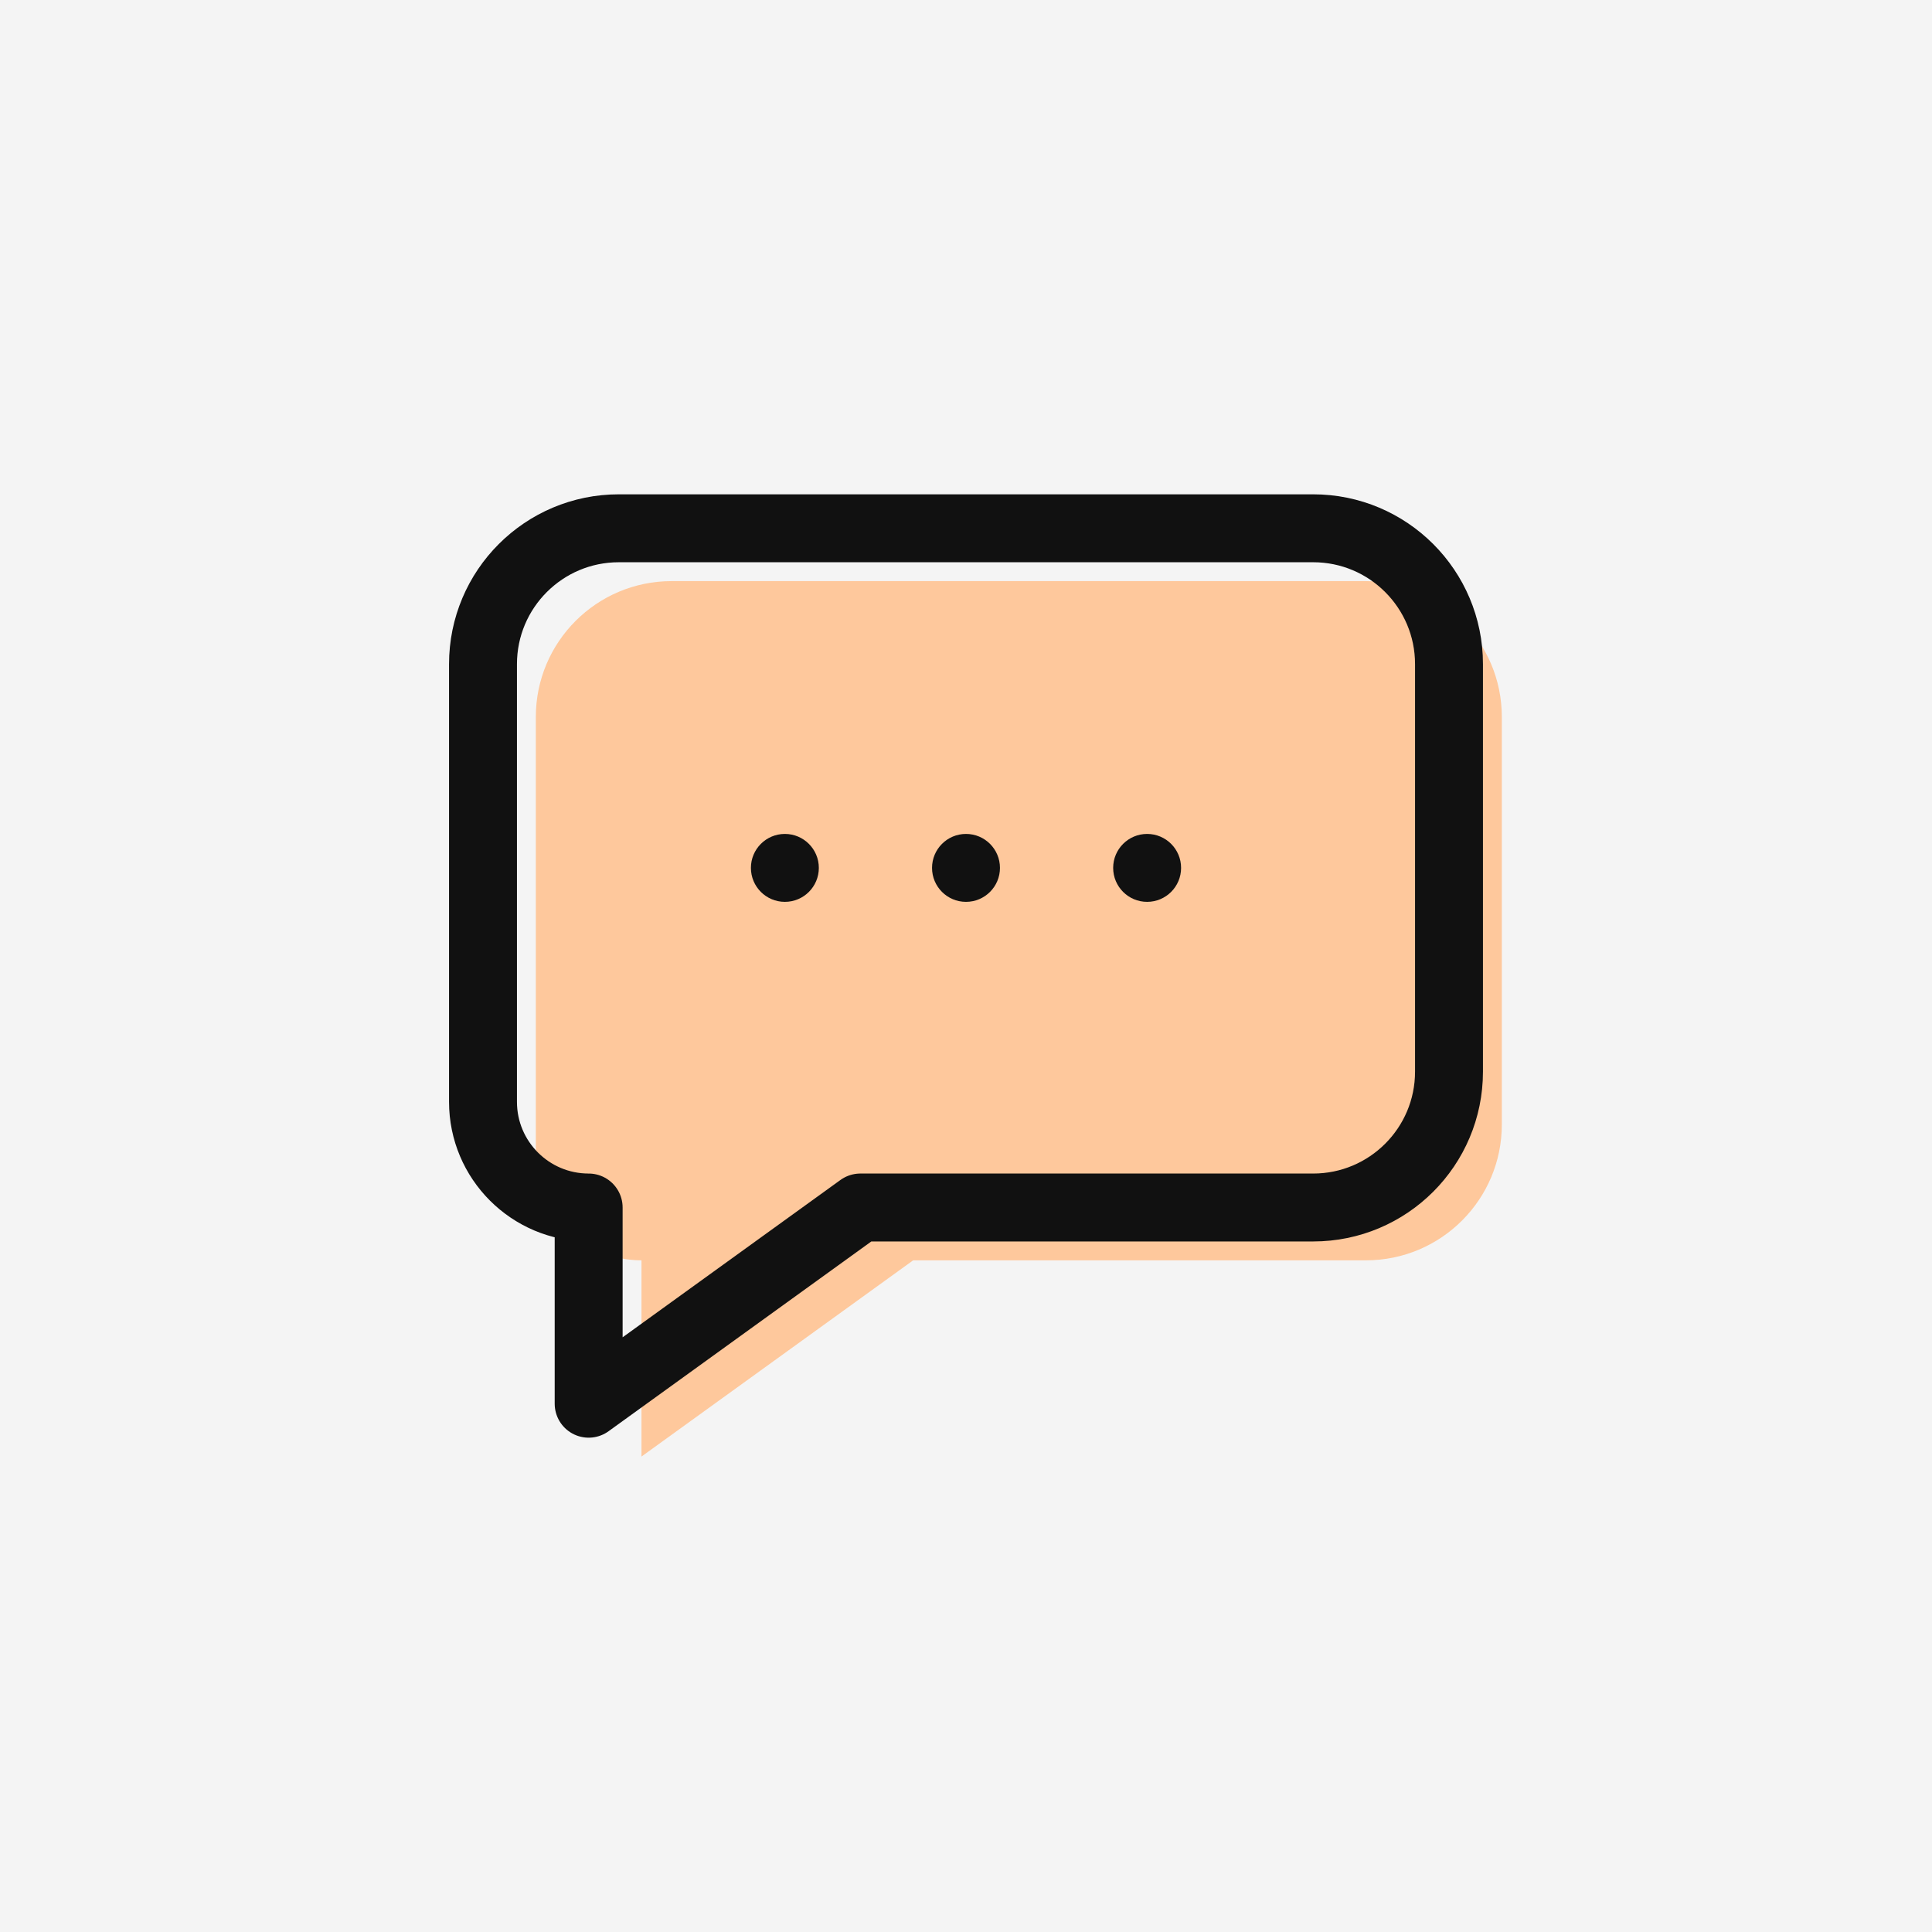
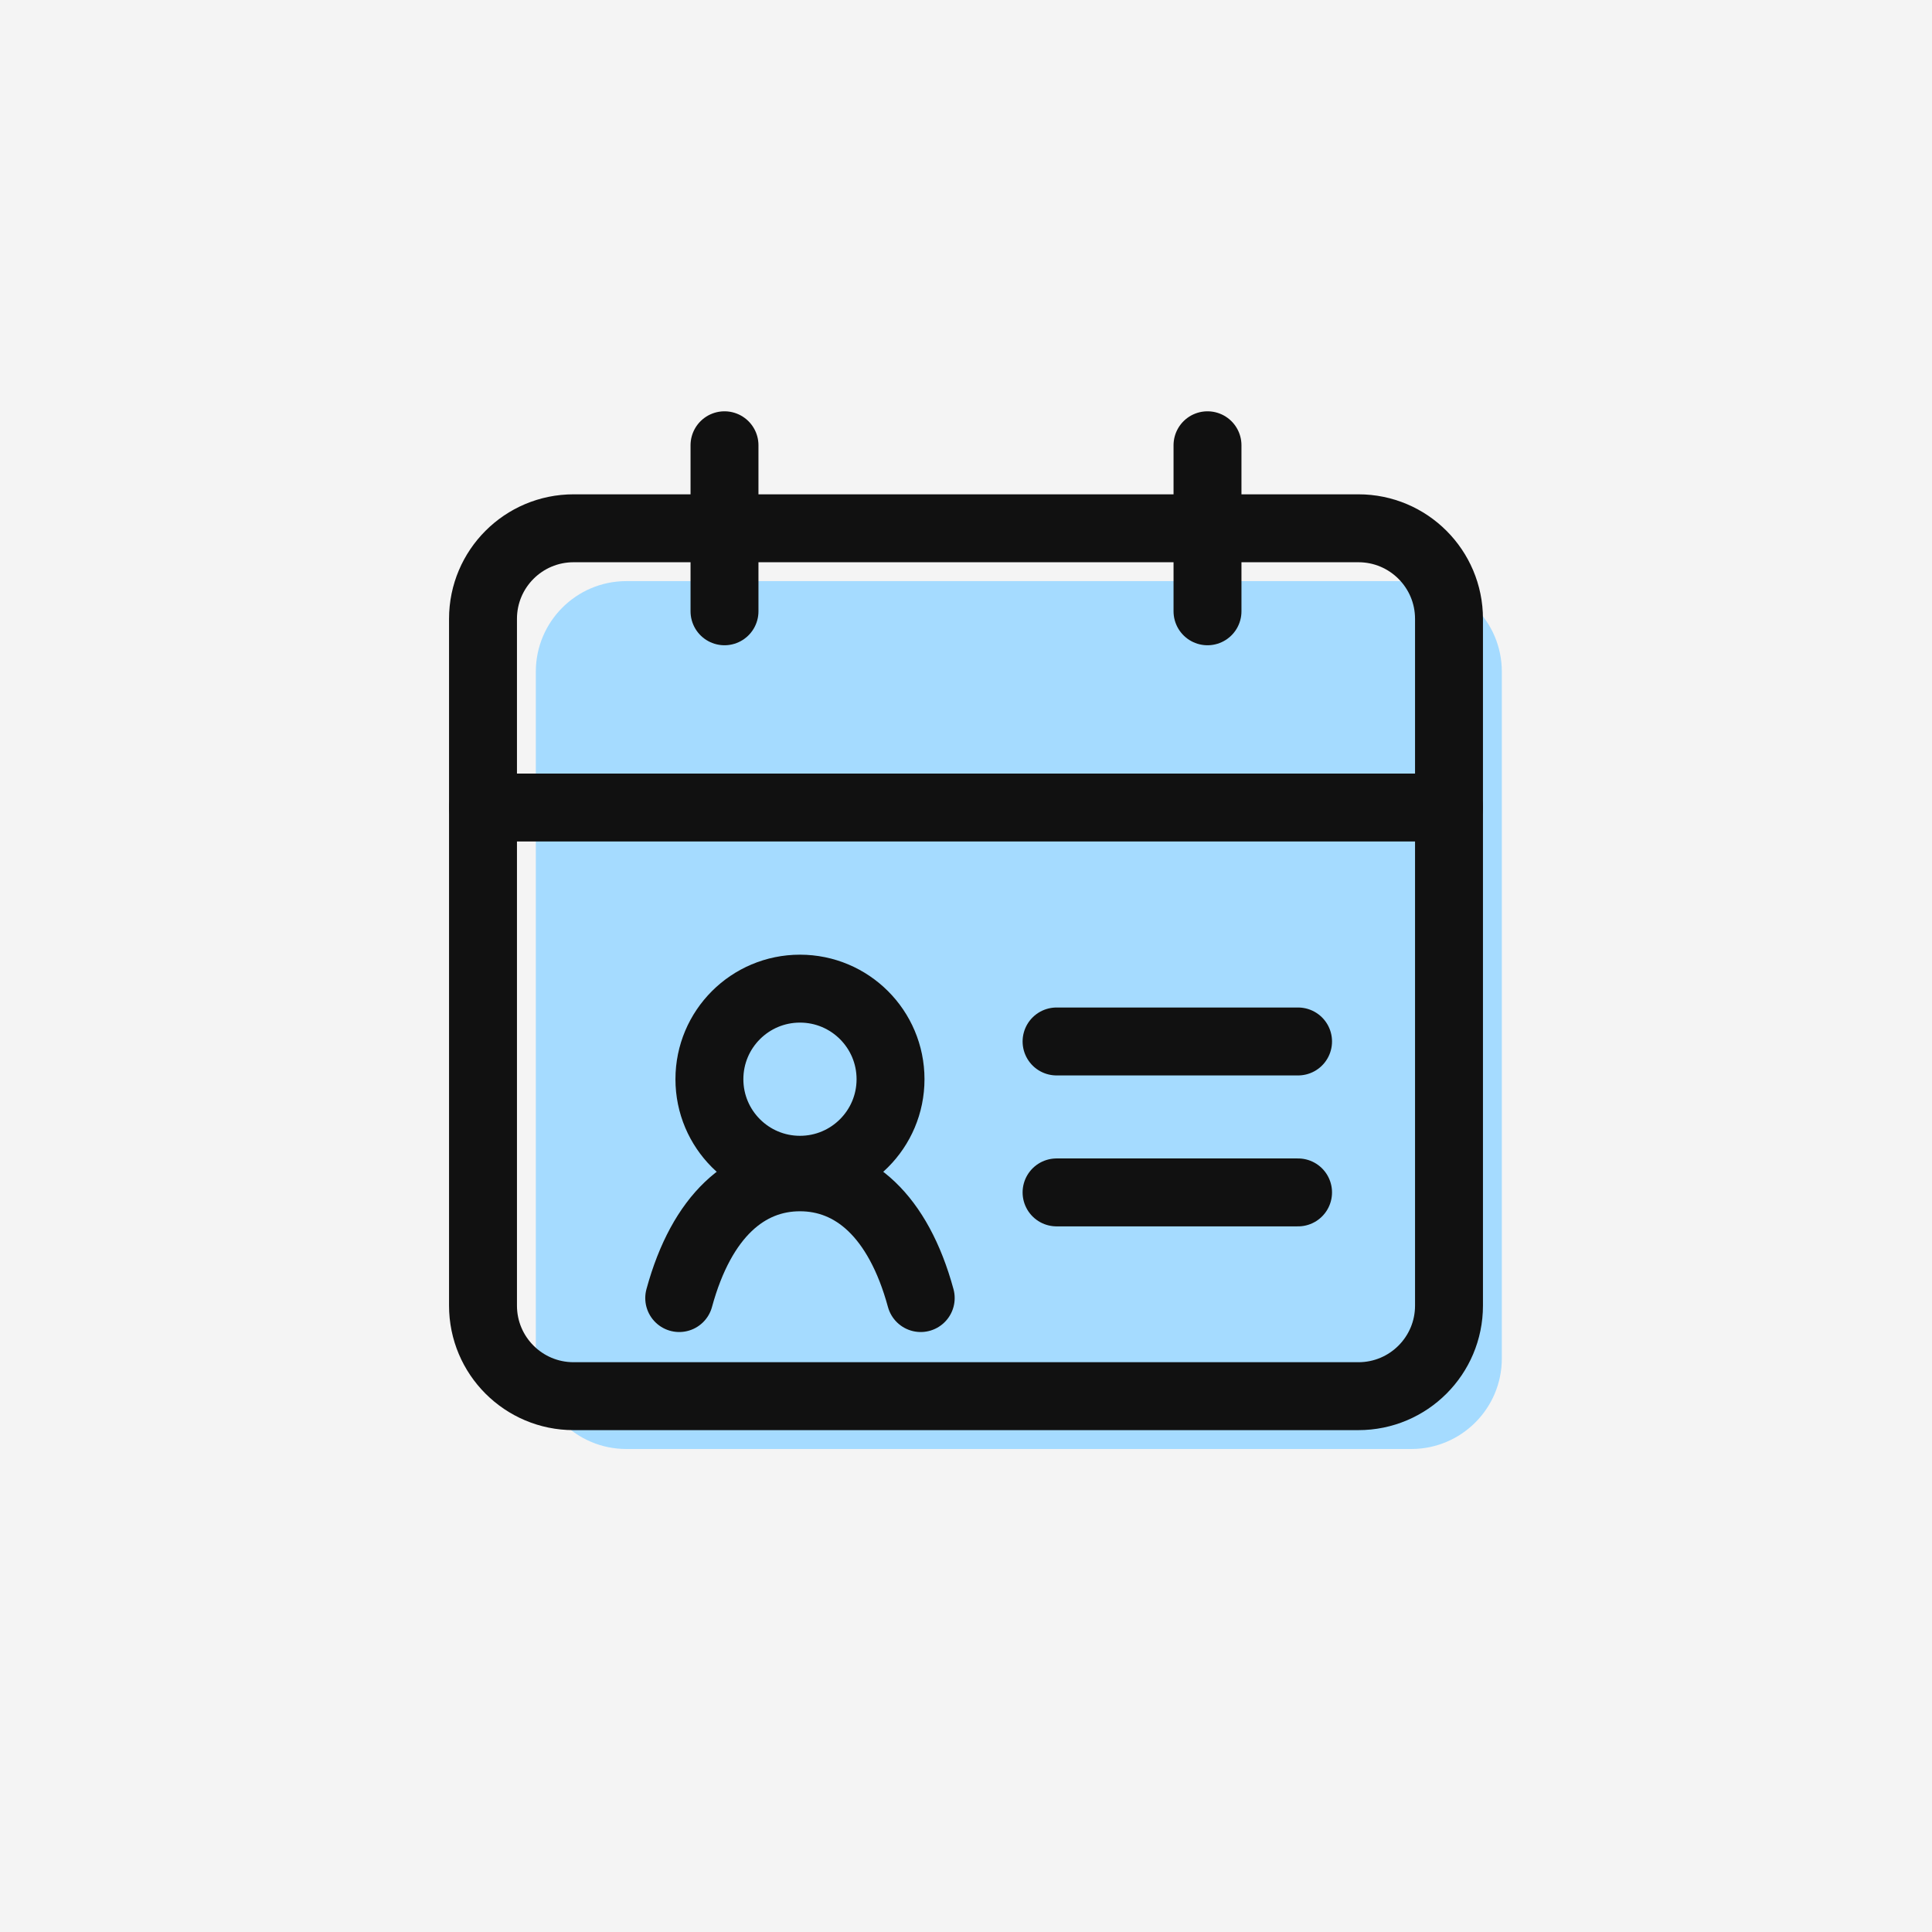
<svg xmlns="http://www.w3.org/2000/svg" viewBox="0 0 512 512">
  <rect width="512" height="512" fill="#F4F4F4" />
-   <defs>
-     <path id="bubble" d="M164 140h184a36 36 0 0 1 36 36v108a36 36 0 0 1-36 36H228l-72 52v-52a28 28 0 0 1-28-28V176a36 36 0 0 1 36-36Z" />
-   </defs>
-   <use href="#bubble" fill="#FEC89C" transform="translate(14 14)" />
-   <use href="#bubble" fill="none" stroke="#111111" stroke-width="18" stroke-linecap="round" stroke-linejoin="round" />
-   <g fill="#111111">
-     <circle cx="208" cy="230" r="9" />
-     <circle cx="256" cy="230" r="9" />
-     <circle cx="304" cy="230" r="9" />
+   <g transform="translate(14 14)">
+     <rect x="128" y="140" width="256" height="230" rx="24" fill="#A5DBFF" />
+   </g>
+   <g fill="none" stroke="#111111" stroke-width="18" stroke-linecap="round" stroke-linejoin="round">
+     <rect x="128" y="140" width="256" height="230" rx="24" />
+     <path d="M128 214h256" />
+     <path d="M192 118v44" />
+     <path d="M320 118v44" />
+     <circle cx="212" cy="286" r="24" />
+     <path d="M180 344c6-22 18-32 32-32s26 10 32 32" />
+     <path d="M280 276h64" />
+     <path d="M280 316h64" />
  </g>
</svg>
